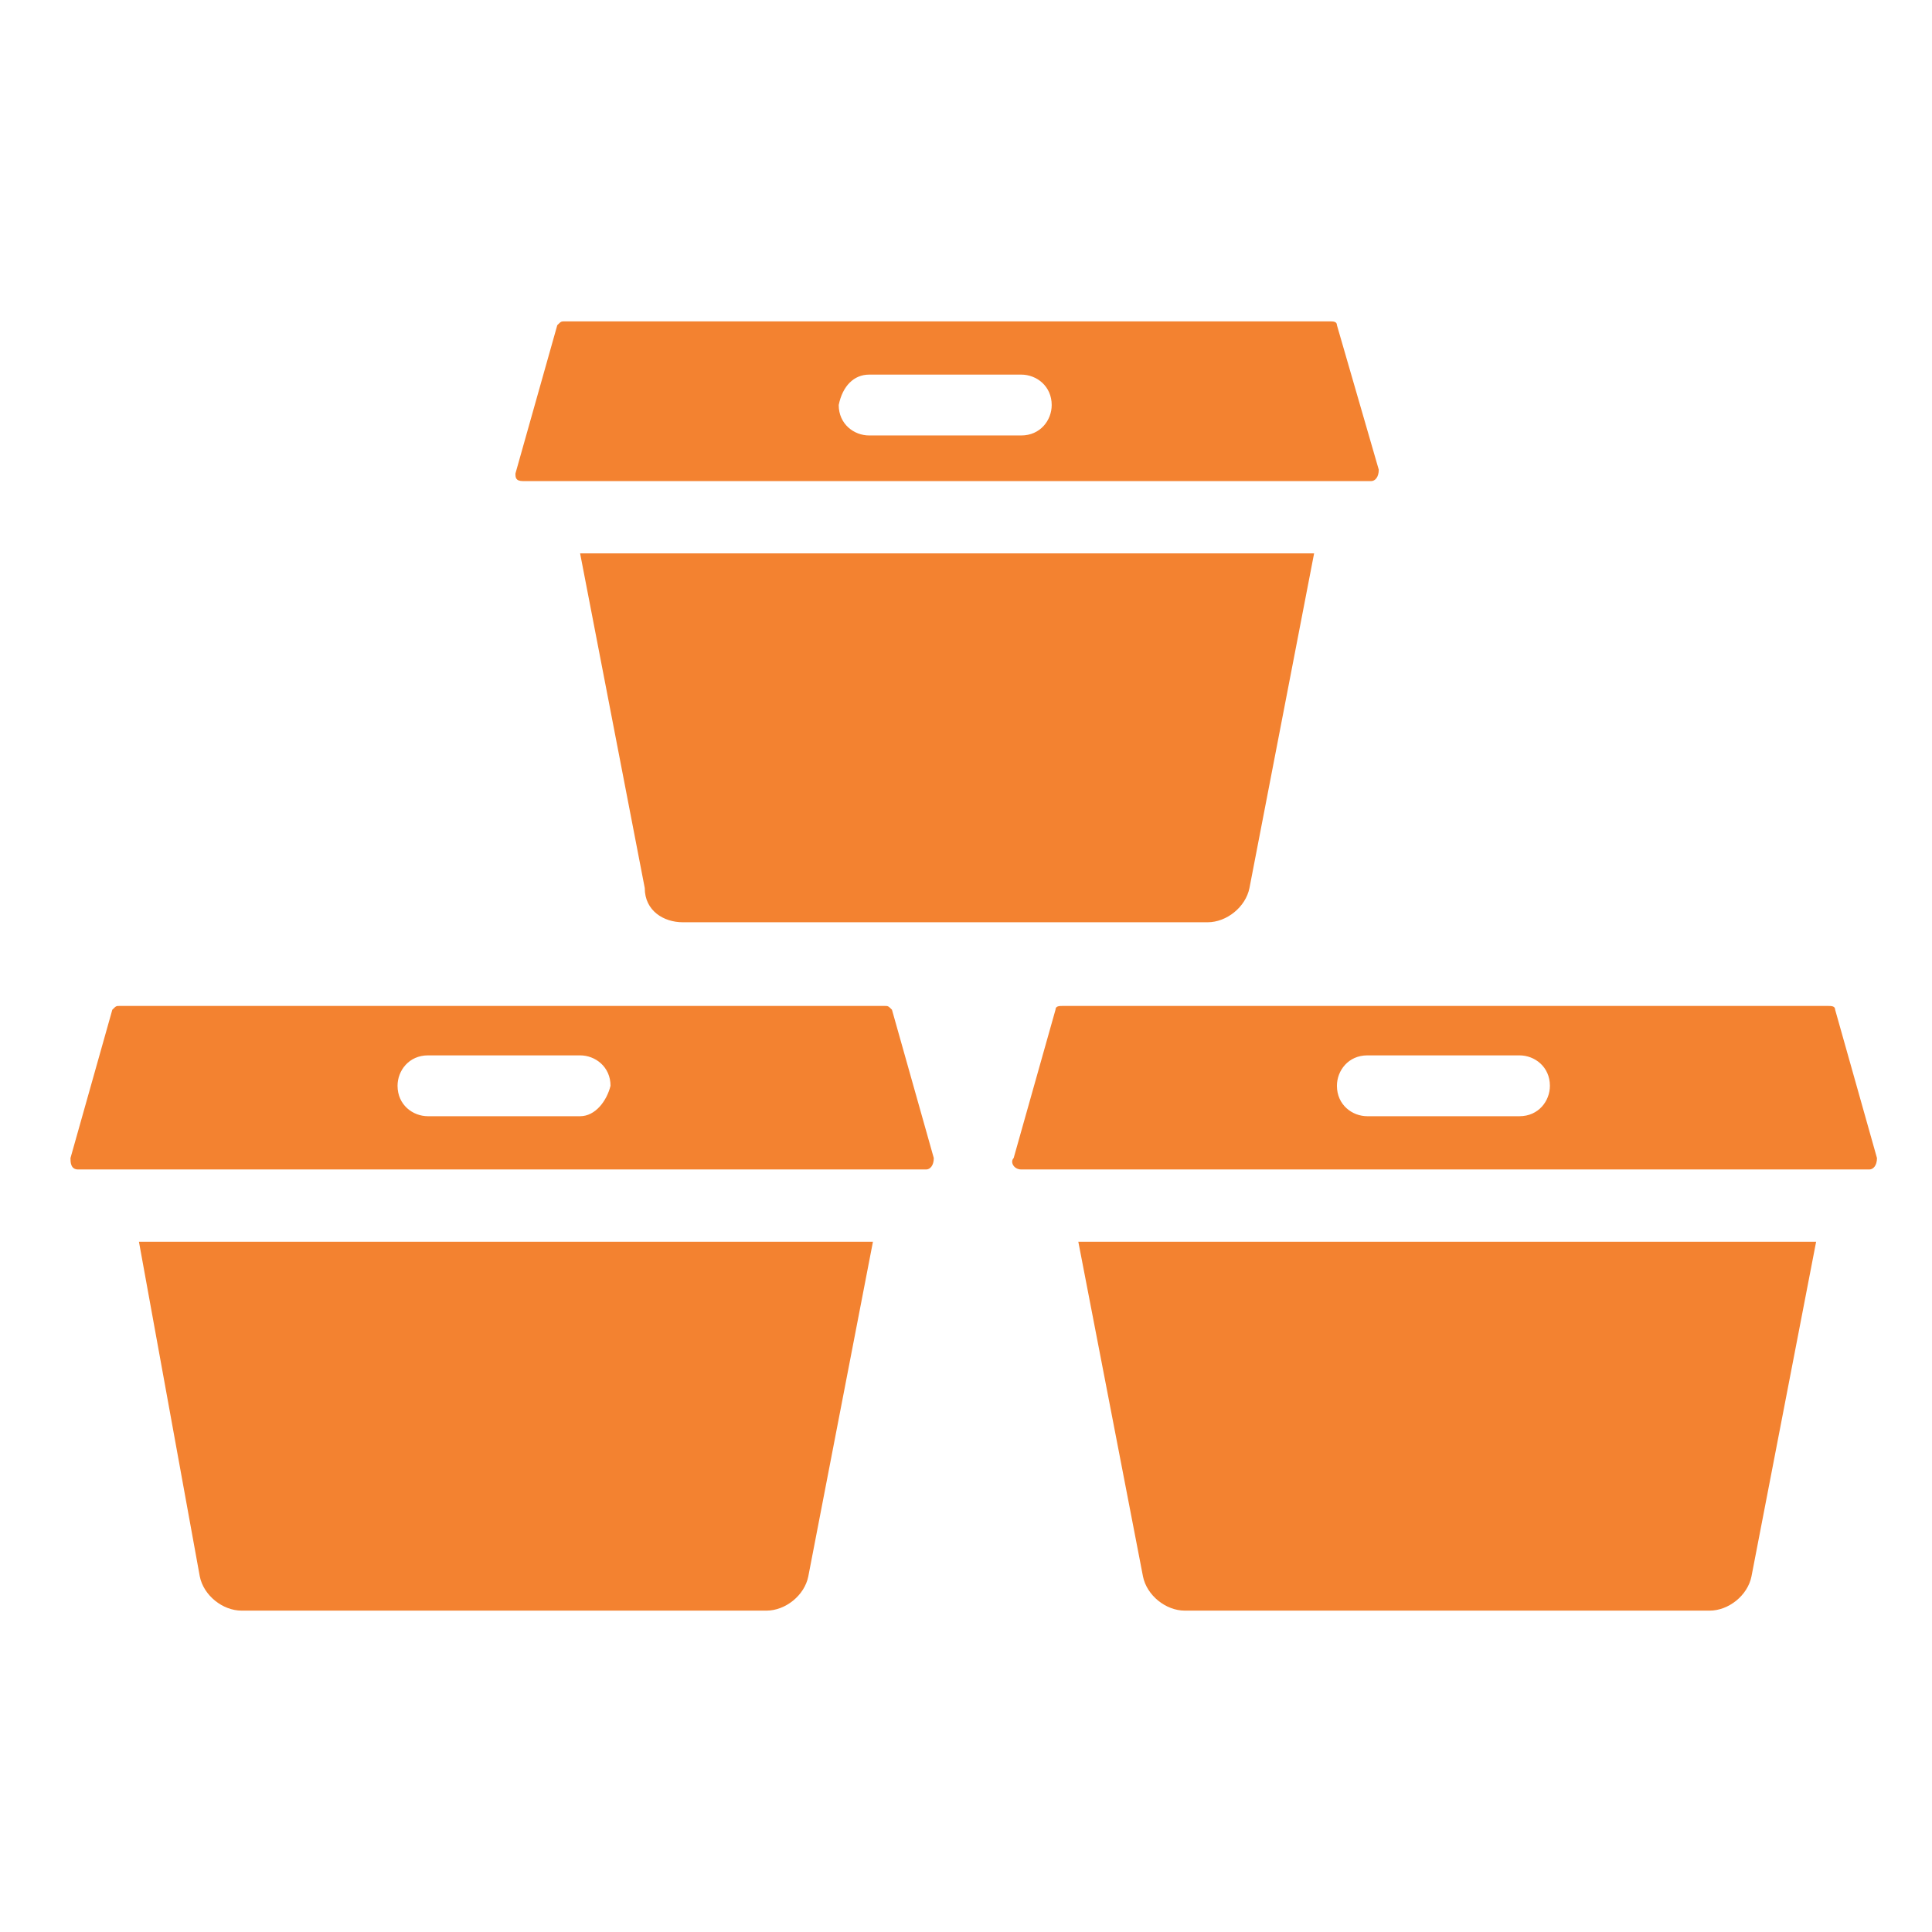
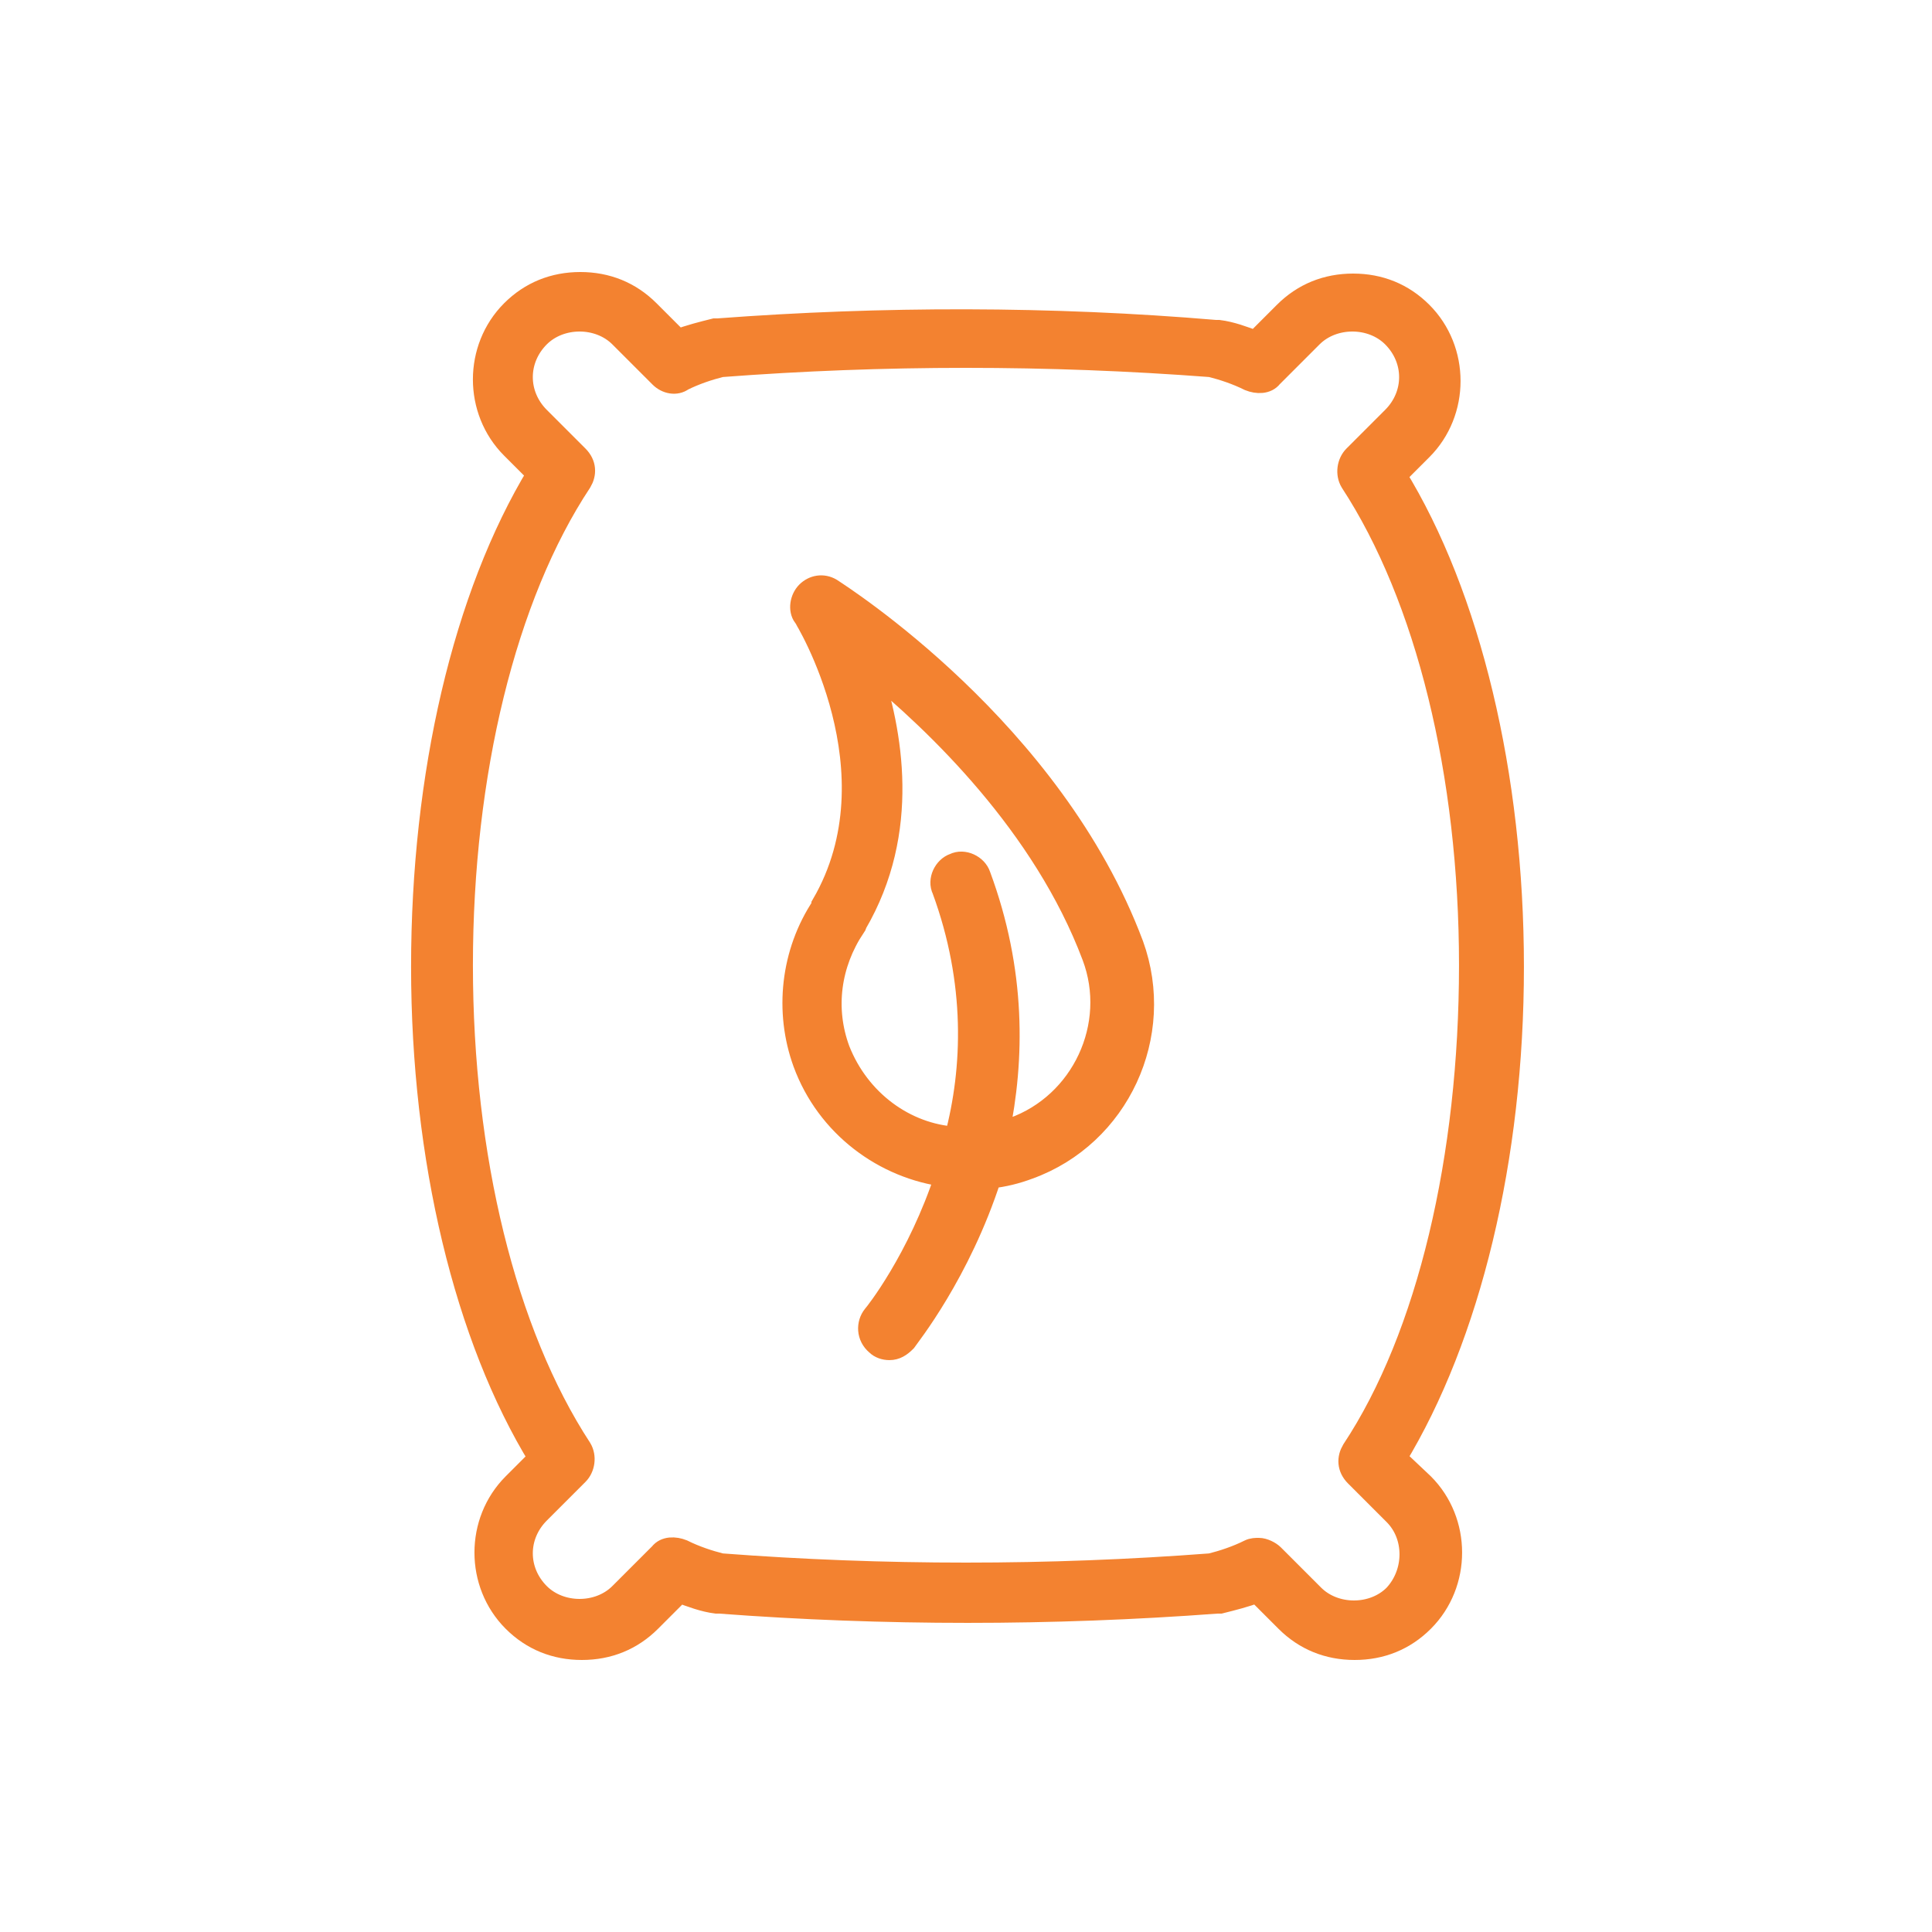
- <svg xmlns="http://www.w3.org/2000/svg" version="1.1" id="Layer_1" x="0px" y="0px" width="500px" height="500px" viewBox="0 0 500 500" enable-background="new 0 0 500 500" xml:space="preserve">
+ <svg xmlns="http://www.w3.org/2000/svg" version="1.1" id="Layer_1" x="0px" y="0px" width="500px" height="500px" viewBox="350 0 500 500" enable-background="new 350 0 500 500" xml:space="preserve">
  <g>
-     <path fill="#F38230" d="M176.705,238.681h135.827c4.921,0,9.843-3.937,10.826-8.858l16.732-86.613H150.13l16.732,86.613   C166.862,235.729,171.784,238.681,176.705,238.681z" />
-     <path fill="#F38230" d="M51.705,407.973c0.984,4.921,5.906,8.857,10.827,8.857h135.826c4.922,0,9.843-3.937,10.827-8.857   l16.732-86.614H35.958L51.705,407.973z" />
-     <path fill="#F38230" d="M295.8,407.973c0.984,4.921,5.905,8.857,10.827,8.857h135.826c4.922,0,9.843-3.937,10.827-8.857   l16.732-86.614H279.067L295.8,407.973z" />
-     <path fill="#F38230" d="M474.934,261.318c0-0.984-0.984-0.984-1.969-0.984H275.131c-0.984,0-1.969,0-1.969,0.984l-10.827,38.386   c-0.984,0.984,0,2.953,1.969,2.953h219.488c0.983,0,1.968-0.984,1.968-2.953L474.934,261.318z M393.24,288.878h-39.37   c-3.937,0-7.874-2.952-7.874-7.874c0-3.938,2.953-7.874,7.874-7.874h39.37c3.938,0,7.874,2.953,7.874,7.874   C401.114,284.941,398.162,288.878,393.24,288.878z" />
-     <path fill="#F38230" d="M228.871,260.334H31.036c-0.984,0-0.984,0-1.969,0.984L18.24,299.705c0,0.984,0,2.952,1.969,2.952h219.488   c0.984,0,1.969-0.984,1.969-2.952l-10.827-38.387C229.854,260.334,229.854,260.334,228.871,260.334z M150.13,288.878h-39.37   c-3.938,0-7.874-2.952-7.874-7.874c0-3.938,2.952-7.874,7.874-7.874h39.37c3.937,0,7.874,2.953,7.874,7.874   C157.02,284.941,154.067,288.878,150.13,288.878z" />
-     <path fill="#F38230" d="M135.367,124.508h219.489c0.983,0,1.968-0.984,1.968-2.953l-10.827-37.401c0-0.984-0.984-0.984-1.968-0.984   H146.193c-0.984,0-0.984,0-1.969,0.984l-10.827,38.386C133.398,123.523,133.398,124.508,135.367,124.508z M224.934,96.949h39.37   c3.937,0,7.874,2.952,7.874,7.873c0,3.938-2.953,7.874-7.874,7.874h-39.37c-3.938,0-7.874-2.952-7.874-7.874   C218.044,99.901,220.996,96.949,224.934,96.949z" />
+     <path fill="#F38230" stroke="#F38230" stroke-width="6" stroke-miterlimit="10" d="M564.99,152.599c-2-1.2-4.399-0.8-6,0.8   c-1.6,1.6-2,4.4-0.8,6c0.4,0.4,24.8,40.4,4.8,74.8c0,0,0,0,0,0.4c-8,12-9.6,27.2-4.8,40.4c6,16.4,20.8,27.2,36.8,29.2   c-7.2,22-18.399,36-18.8,36.4c-1.6,2-1.6,5.199,0.8,7.199c0.8,0.801,2,1.2,3.2,1.2c1.6,0,2.8-0.8,4-2c0.8-1.2,14-17.6,22-42.399   c3.6-0.4,6.8-1.2,10-2.4c23.2-8.4,35.2-34.4,26.8-57.6C622.19,188.999,567.391,154.199,564.99,152.599z M612.19,292.199   c-1.2,0.4-2.8,0.8-4,1.2c4-19.2,4.4-42-4.8-66.8c-0.8-2.4-4-4-6.4-2.8c-2.399,0.8-4,4-2.8,6.4c8.8,24,8,46.4,3.2,64.4   c-13.2-0.801-25.2-9.601-30.4-22.801c-4-10.8-2.399-22.399,4-32c0-0.4,0.4-0.4,0.4-0.8c14-24,9.2-49.6,3.6-66.4   c17.601,14.4,45.2,40.8,58,74.8C639.79,265.399,630.19,285.799,612.19,292.199z" />
+     <path fill="#F38230" stroke="#F38230" stroke-width="6" stroke-miterlimit="10" d="M710.99,377.399   c19.2-31.601,30.4-77.601,30.4-127.2c0-49.6-11.2-96-30.4-127.2l6.8-6.8c9.601-9.6,9.601-25.6,0-35.2c-4.8-4.8-10.8-7.2-17.6-7.2   s-12.8,2.4-17.6,7.2l-7.601,7.6c-3.2-1.2-6.399-2.4-9.6-2.8c0,0-0.4,0-0.8,0c-42.4-3.6-86.4-3.6-128.801-0.4   c-0.399,0-0.399,0-0.8,0c-3.2,0.8-6.399,1.6-9.6,2.8l-7.601-7.6c-4.8-4.8-10.8-7.2-17.6-7.2s-12.8,2.4-17.6,7.2   c-9.601,9.6-9.601,25.6,0,35.2l6.8,6.8c-19.2,31.6-30,78-30,127.6c0,49.6,11.2,96,30.399,127.2l-6.8,6.8c-9.6,9.6-9.6,25.6,0,35.2   c4.8,4.8,10.8,7.2,17.601,7.2c6.8,0,12.8-2.4,17.6-7.2l7.6-7.601c3.2,1.2,6.4,2.4,9.601,2.801c0,0,0.399,0,0.8,0   c42.4,3.199,86,3.199,128.8,0c0.4,0,0.4,0,0.8,0c3.2-0.801,6.4-1.601,9.601-2.801l7.6,7.601c4.8,4.8,10.8,7.2,17.601,7.2   c6.8,0,12.8-2.4,17.6-7.2c9.6-9.601,9.6-25.601,0-35.2L710.99,377.399z M710.99,412.999c-5.6,5.601-15.6,5.601-21.2,0   L679.391,402.6c-0.8-0.801-2.4-1.601-3.601-1.601c-0.8,0-1.6,0-2.399,0.4c-3.2,1.6-6.8,2.8-10,3.6c-42,3.2-84.8,3.2-126.8,0   c-3.2-0.8-6.801-2-10-3.6c-2-0.8-4.4-0.8-5.601,0.8l-10.399,10.4c-5.601,5.6-15.601,5.6-21.2,0c-6-6-6-15.2,0-21.2l10-10   c1.6-1.601,2-4.4,0.8-6.4c-19.6-30-30.8-75.6-30.8-125.2s11.2-95.6,30.8-125.2c1.2-2,1.2-4.4-0.8-6.4l-10-10c-6-6-6-15.2,0-21.2   c5.6-5.6,15.6-5.6,21.2,0l10.399,10.4c1.601,1.6,4,2,5.601,0.8c3.199-1.6,6.8-2.8,10-3.6c42-3.2,84.8-3.2,126.8,0   c3.2,0.8,6.8,2,10,3.6c2,0.8,4.399,0.8,5.6-0.8l10.4-10.4c5.6-5.6,15.6-5.6,21.2,0c6,6,6,15.2,0,21.2l-10,10   c-1.601,1.6-2,4.4-0.801,6.4c19.601,30,30.801,75.6,30.801,125.2s-10.801,96-30.4,125.6c-1.2,2-1.2,4.399,0.8,6.399l10,10   C716.591,397.399,716.591,406.999,710.99,412.999z" />
  </g>
</svg>
